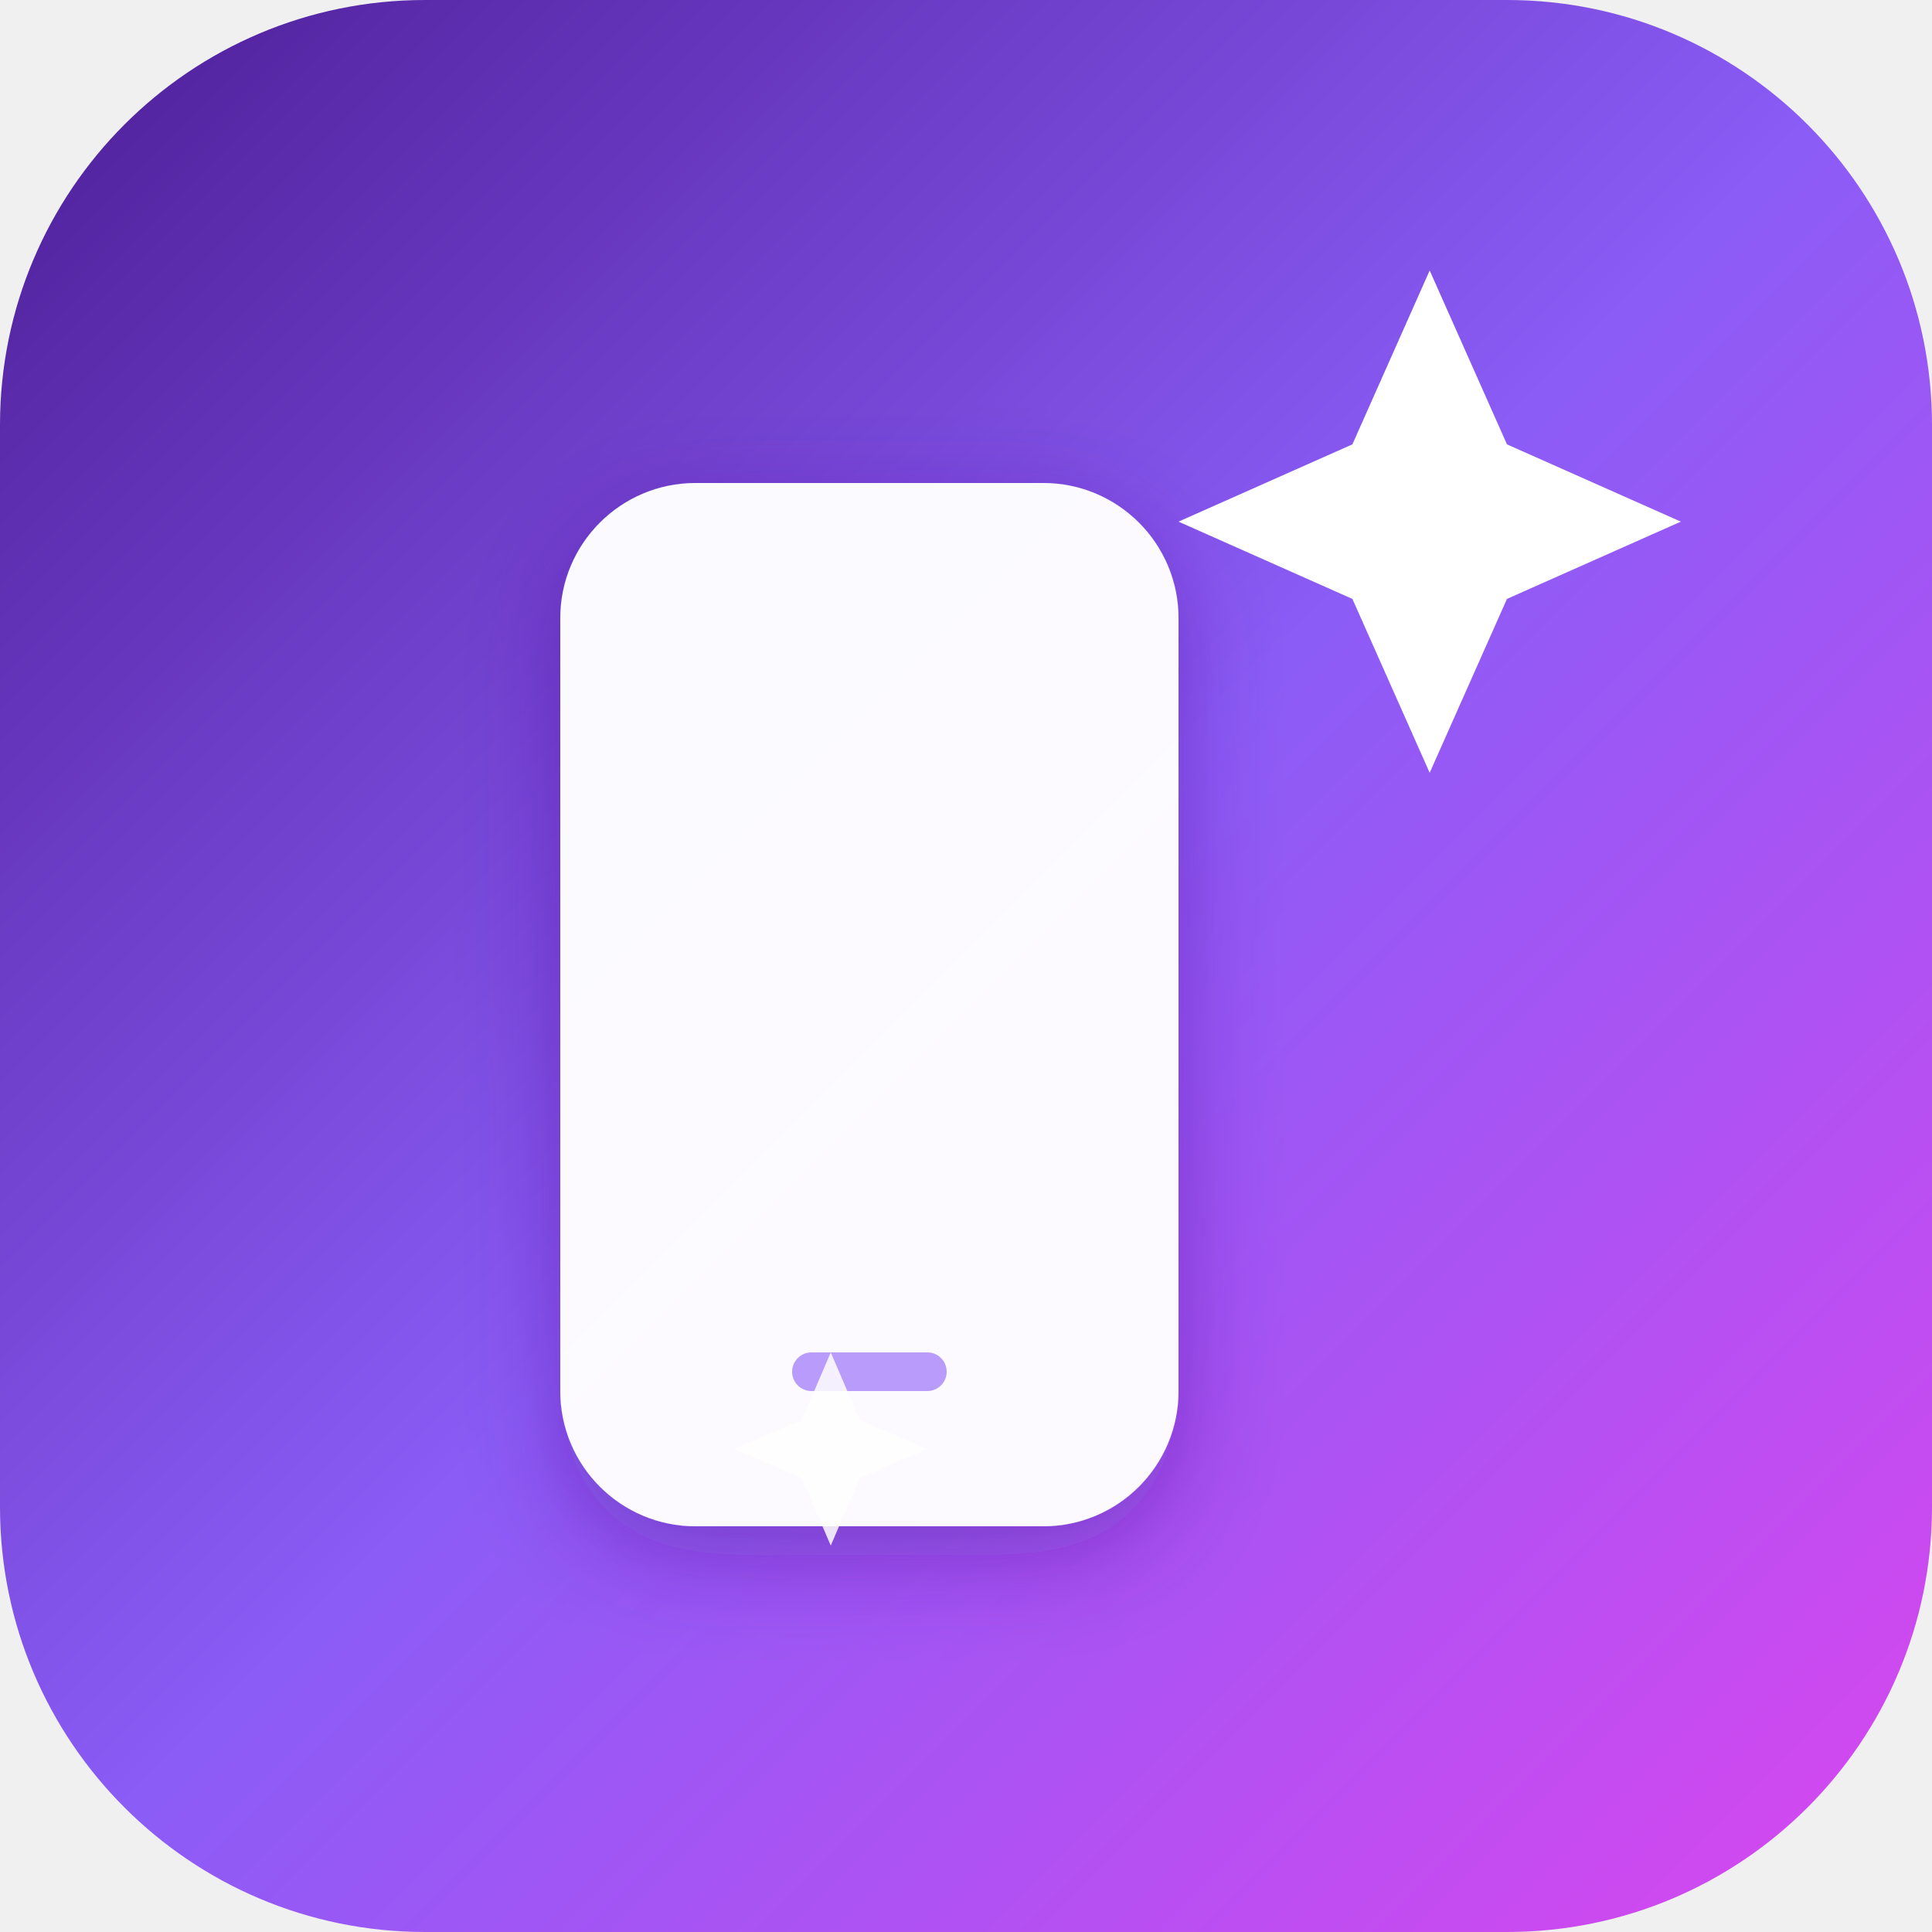
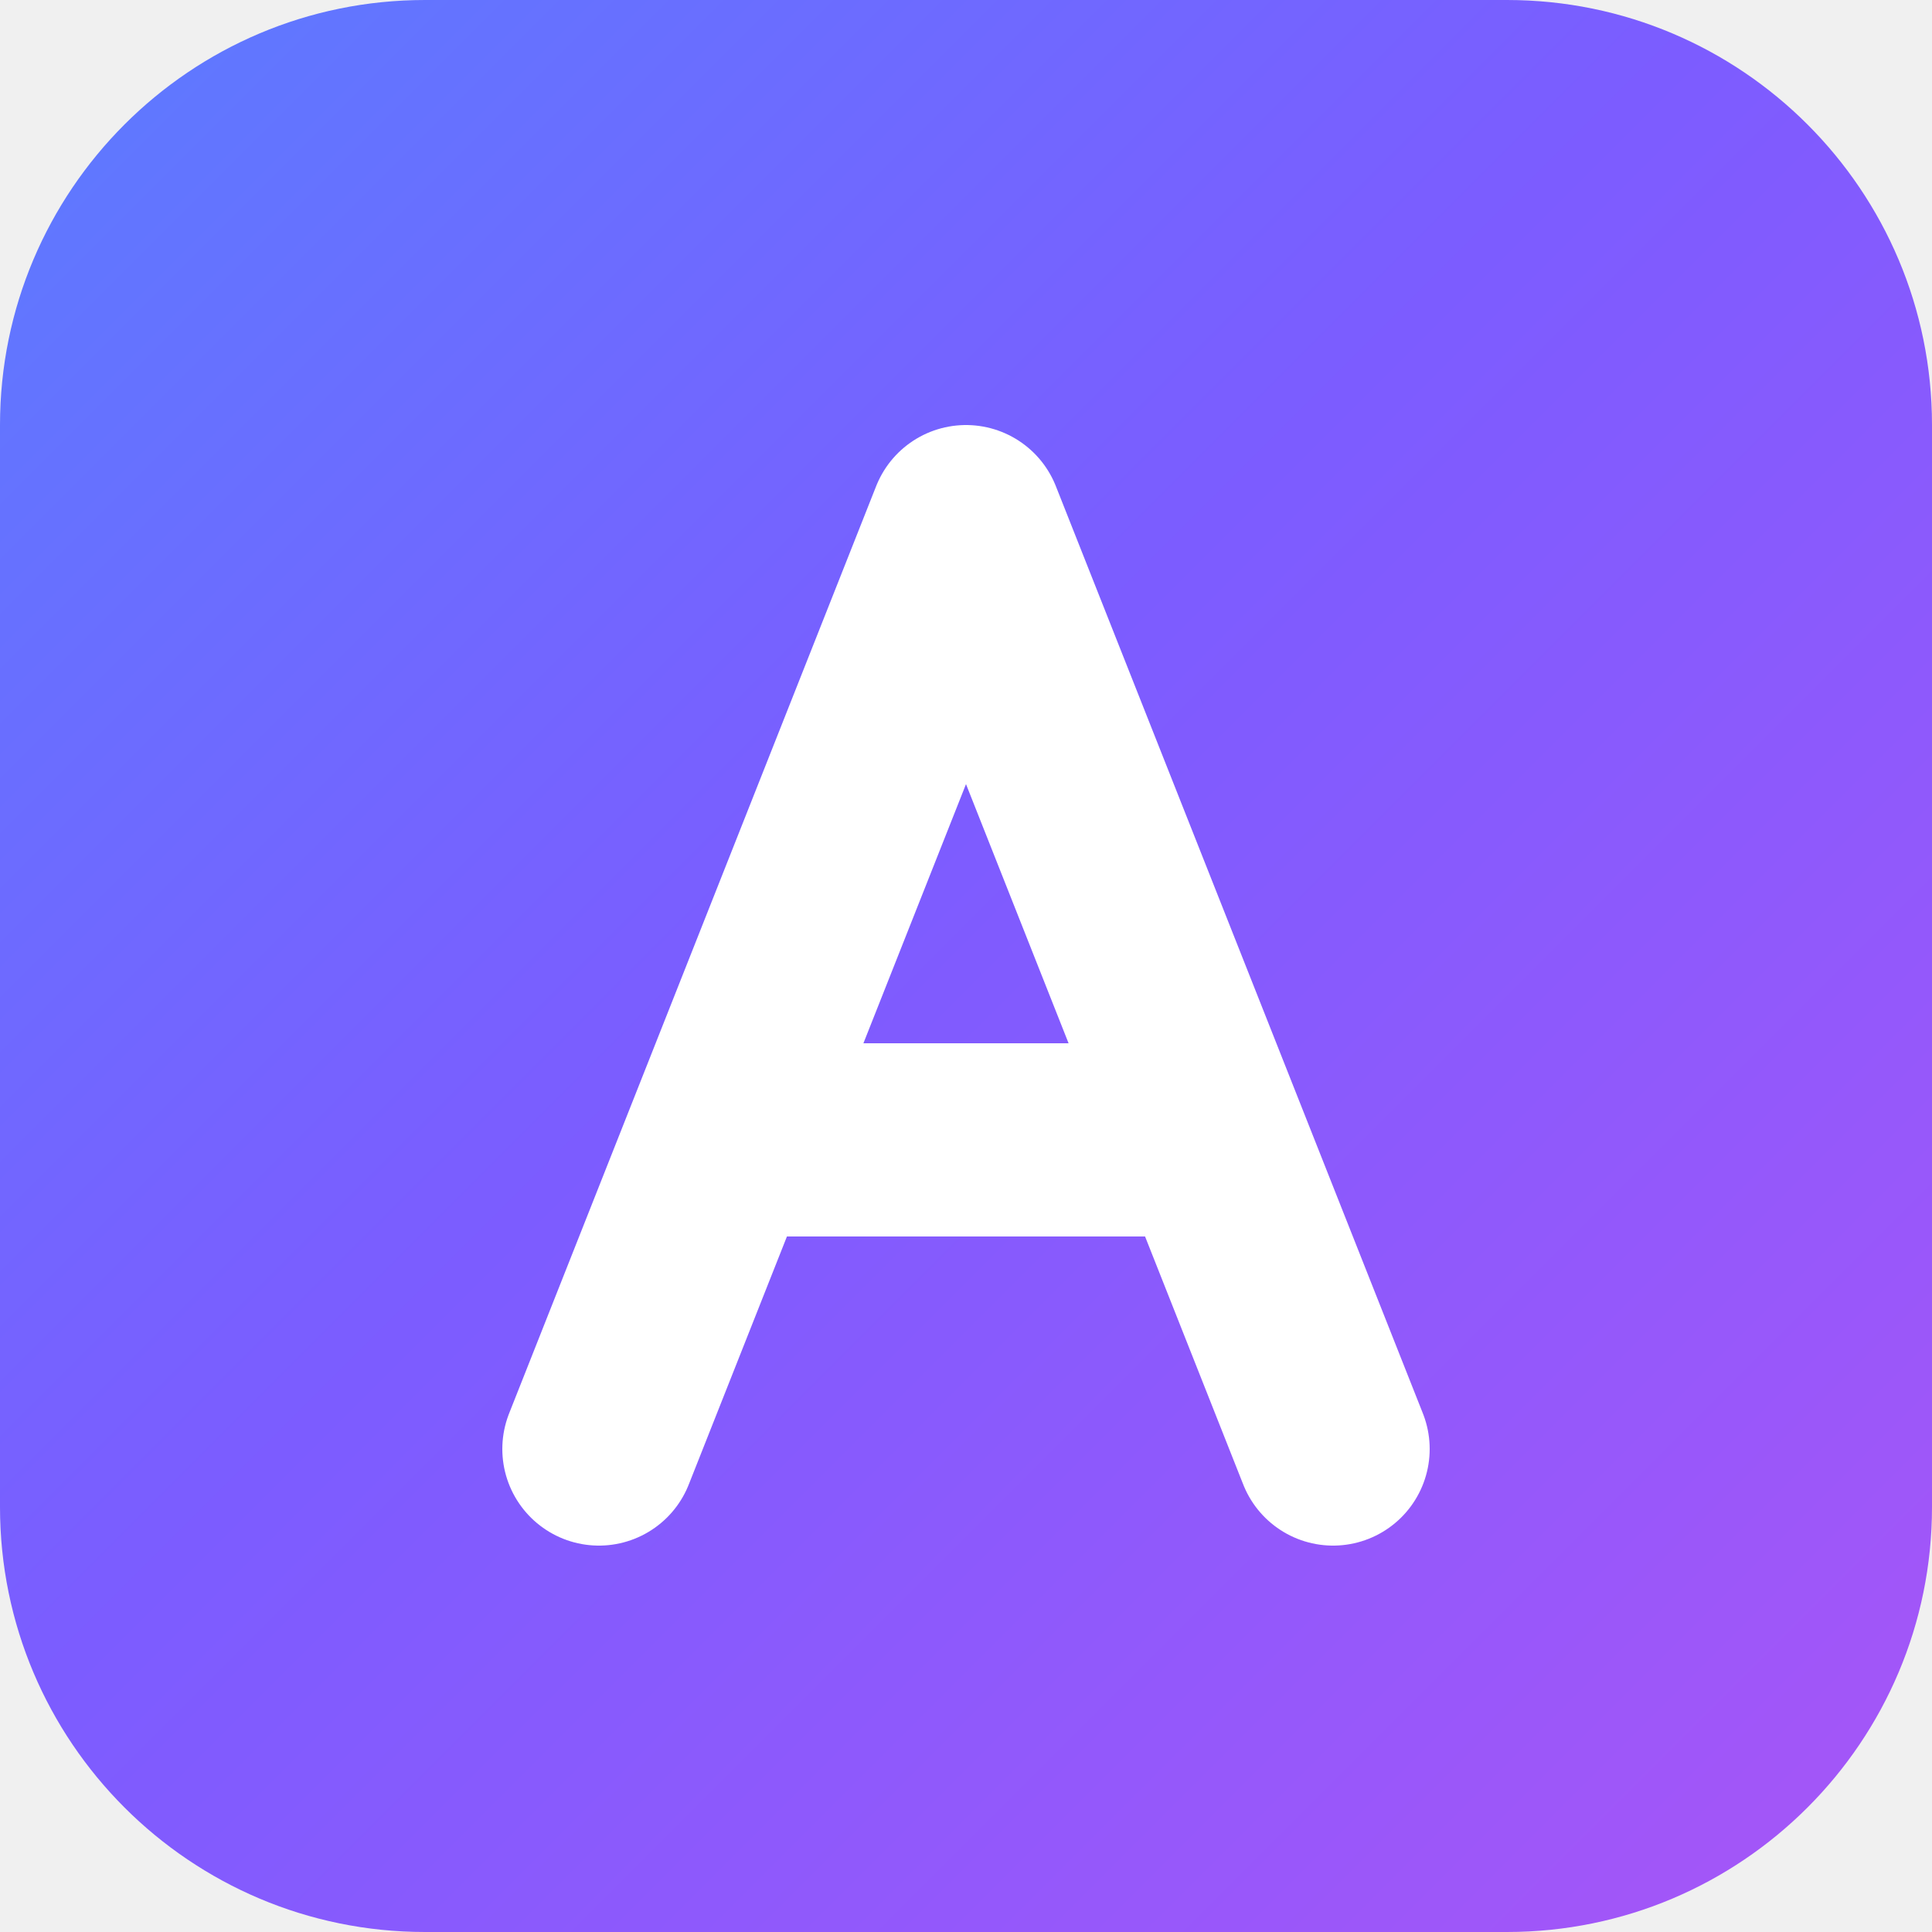
- <svg xmlns="http://www.w3.org/2000/svg" width="200" height="200" viewBox="0 0 200 200">
+ <svg xmlns="http://www.w3.org/2000/svg" width="200" height="200" viewBox="0 0 200 200" role="img" aria-label="Appo">
  <defs>
-     <linearGradient id="bg" x1="0%" y1="0%" x2="100%" y2="100%">
-       <stop offset="0%" stop-color="#4C1D95" />
-       <stop offset="50%" stop-color="#8B5CF6" />
-       <stop offset="100%" stop-color="#D946EF" />
+     <linearGradient id="appoMark" x1="0%" y1="0%" x2="100%" y2="100%">
+       <stop offset="0%" stop-color="#5B7CFF" />
+       <stop offset="45%" stop-color="#7C5CFF" />
+       <stop offset="100%" stop-color="#A855F7" />
    </linearGradient>
-     <filter id="soft-shadow" x="-50%" y="-50%" width="200%" height="200%">
-       <feDropShadow dx="0" dy="3" stdDeviation="5" flood-color="#4C1D95" flood-opacity="0.45" />
-     </filter>
  </defs>
-   <rect x="0" y="0" width="200" height="200" rx="44" fill="url(#bg)" />
-   <rect x="58" y="50" width="64" height="108" rx="14" fill="#FFFFFF" opacity="0.97" filter="url(#soft-shadow)" />
-   <rect x="82" y="140" width="16" height="4" rx="2" fill="#8B5CF6" opacity="0.6" />
-   <path d="M148,28 L156,46 L174,54 L156,62 L148,80 L140,62 L122,54 L140,46 Z" fill="#FFFFFF" />
-   <path d="M86,140 L89,147 L96,150 L89,153 L86,160 L83,153 L76,150 L83,147 Z" fill="#FFFFFF" opacity="0.85" />
+   <rect x="0" y="0" width="200" height="200" rx="44" fill="url(#appoMark)" />
+   <g stroke="#FFFFFF" stroke-width="20" fill="none" stroke-linecap="round" stroke-linejoin="round">
+     <path d="M62 150 L100 54 L138 150" />
+     <path d="M77 118 L123 118" />
+   </g>
</svg>
